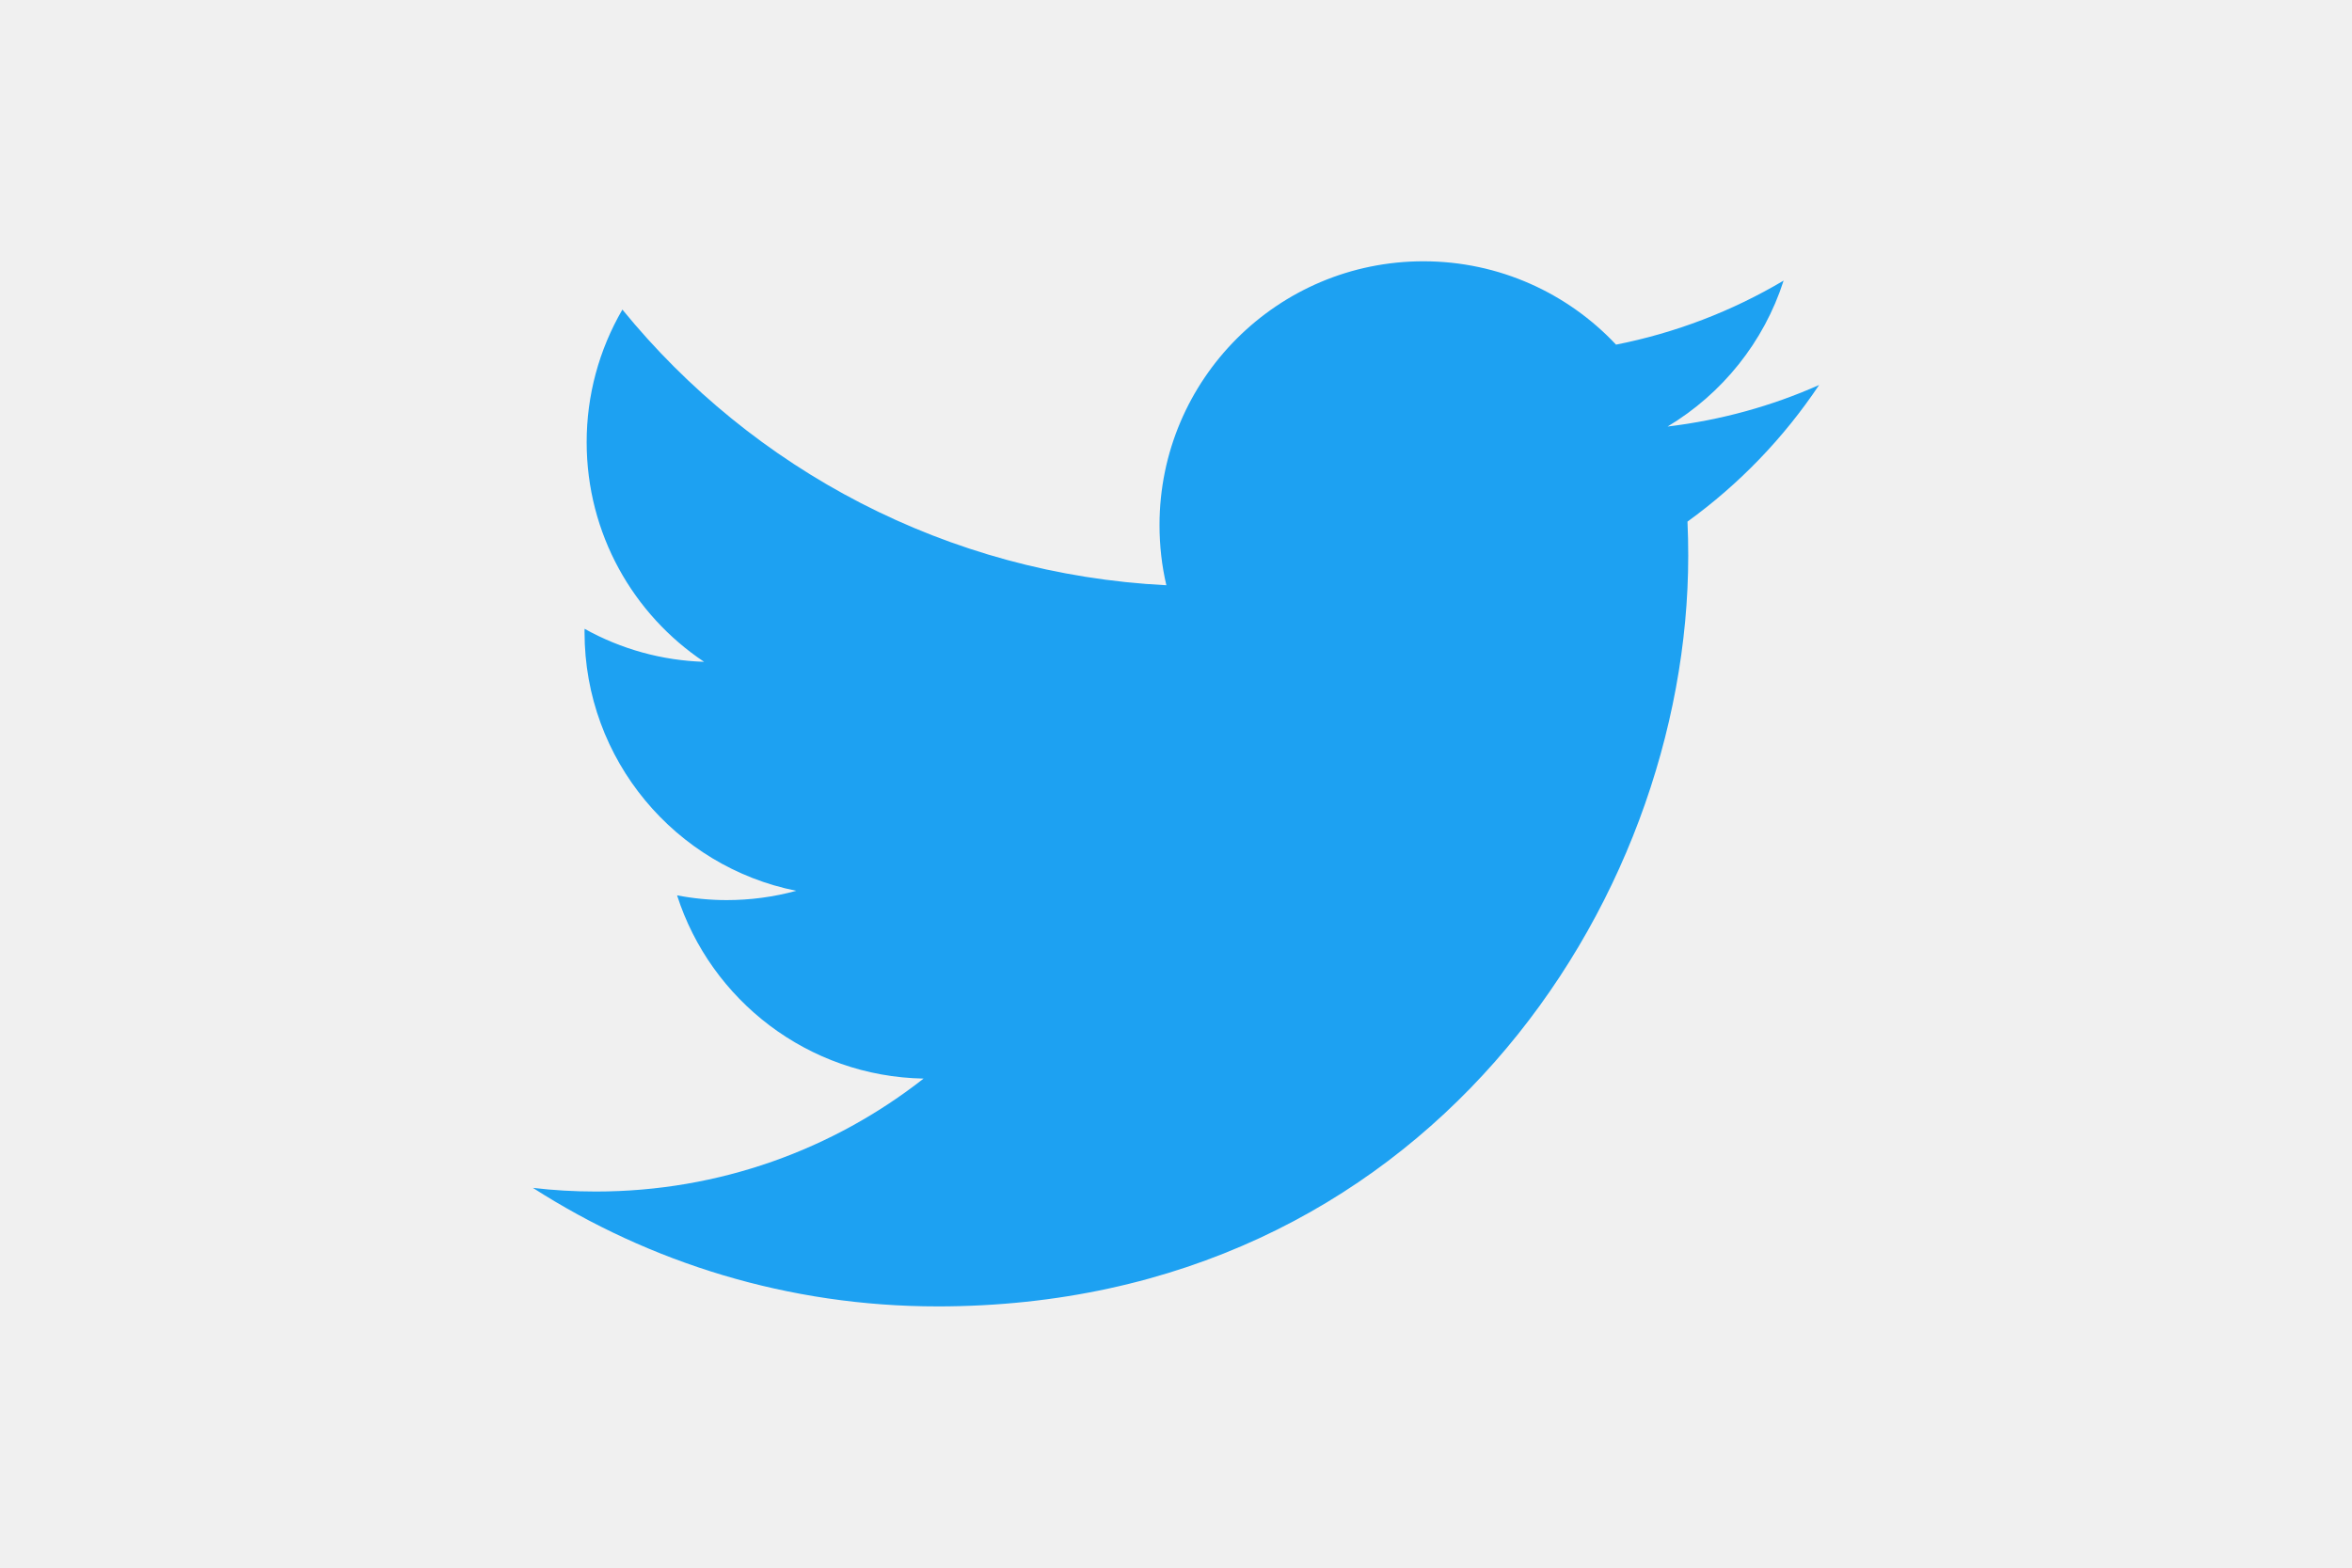
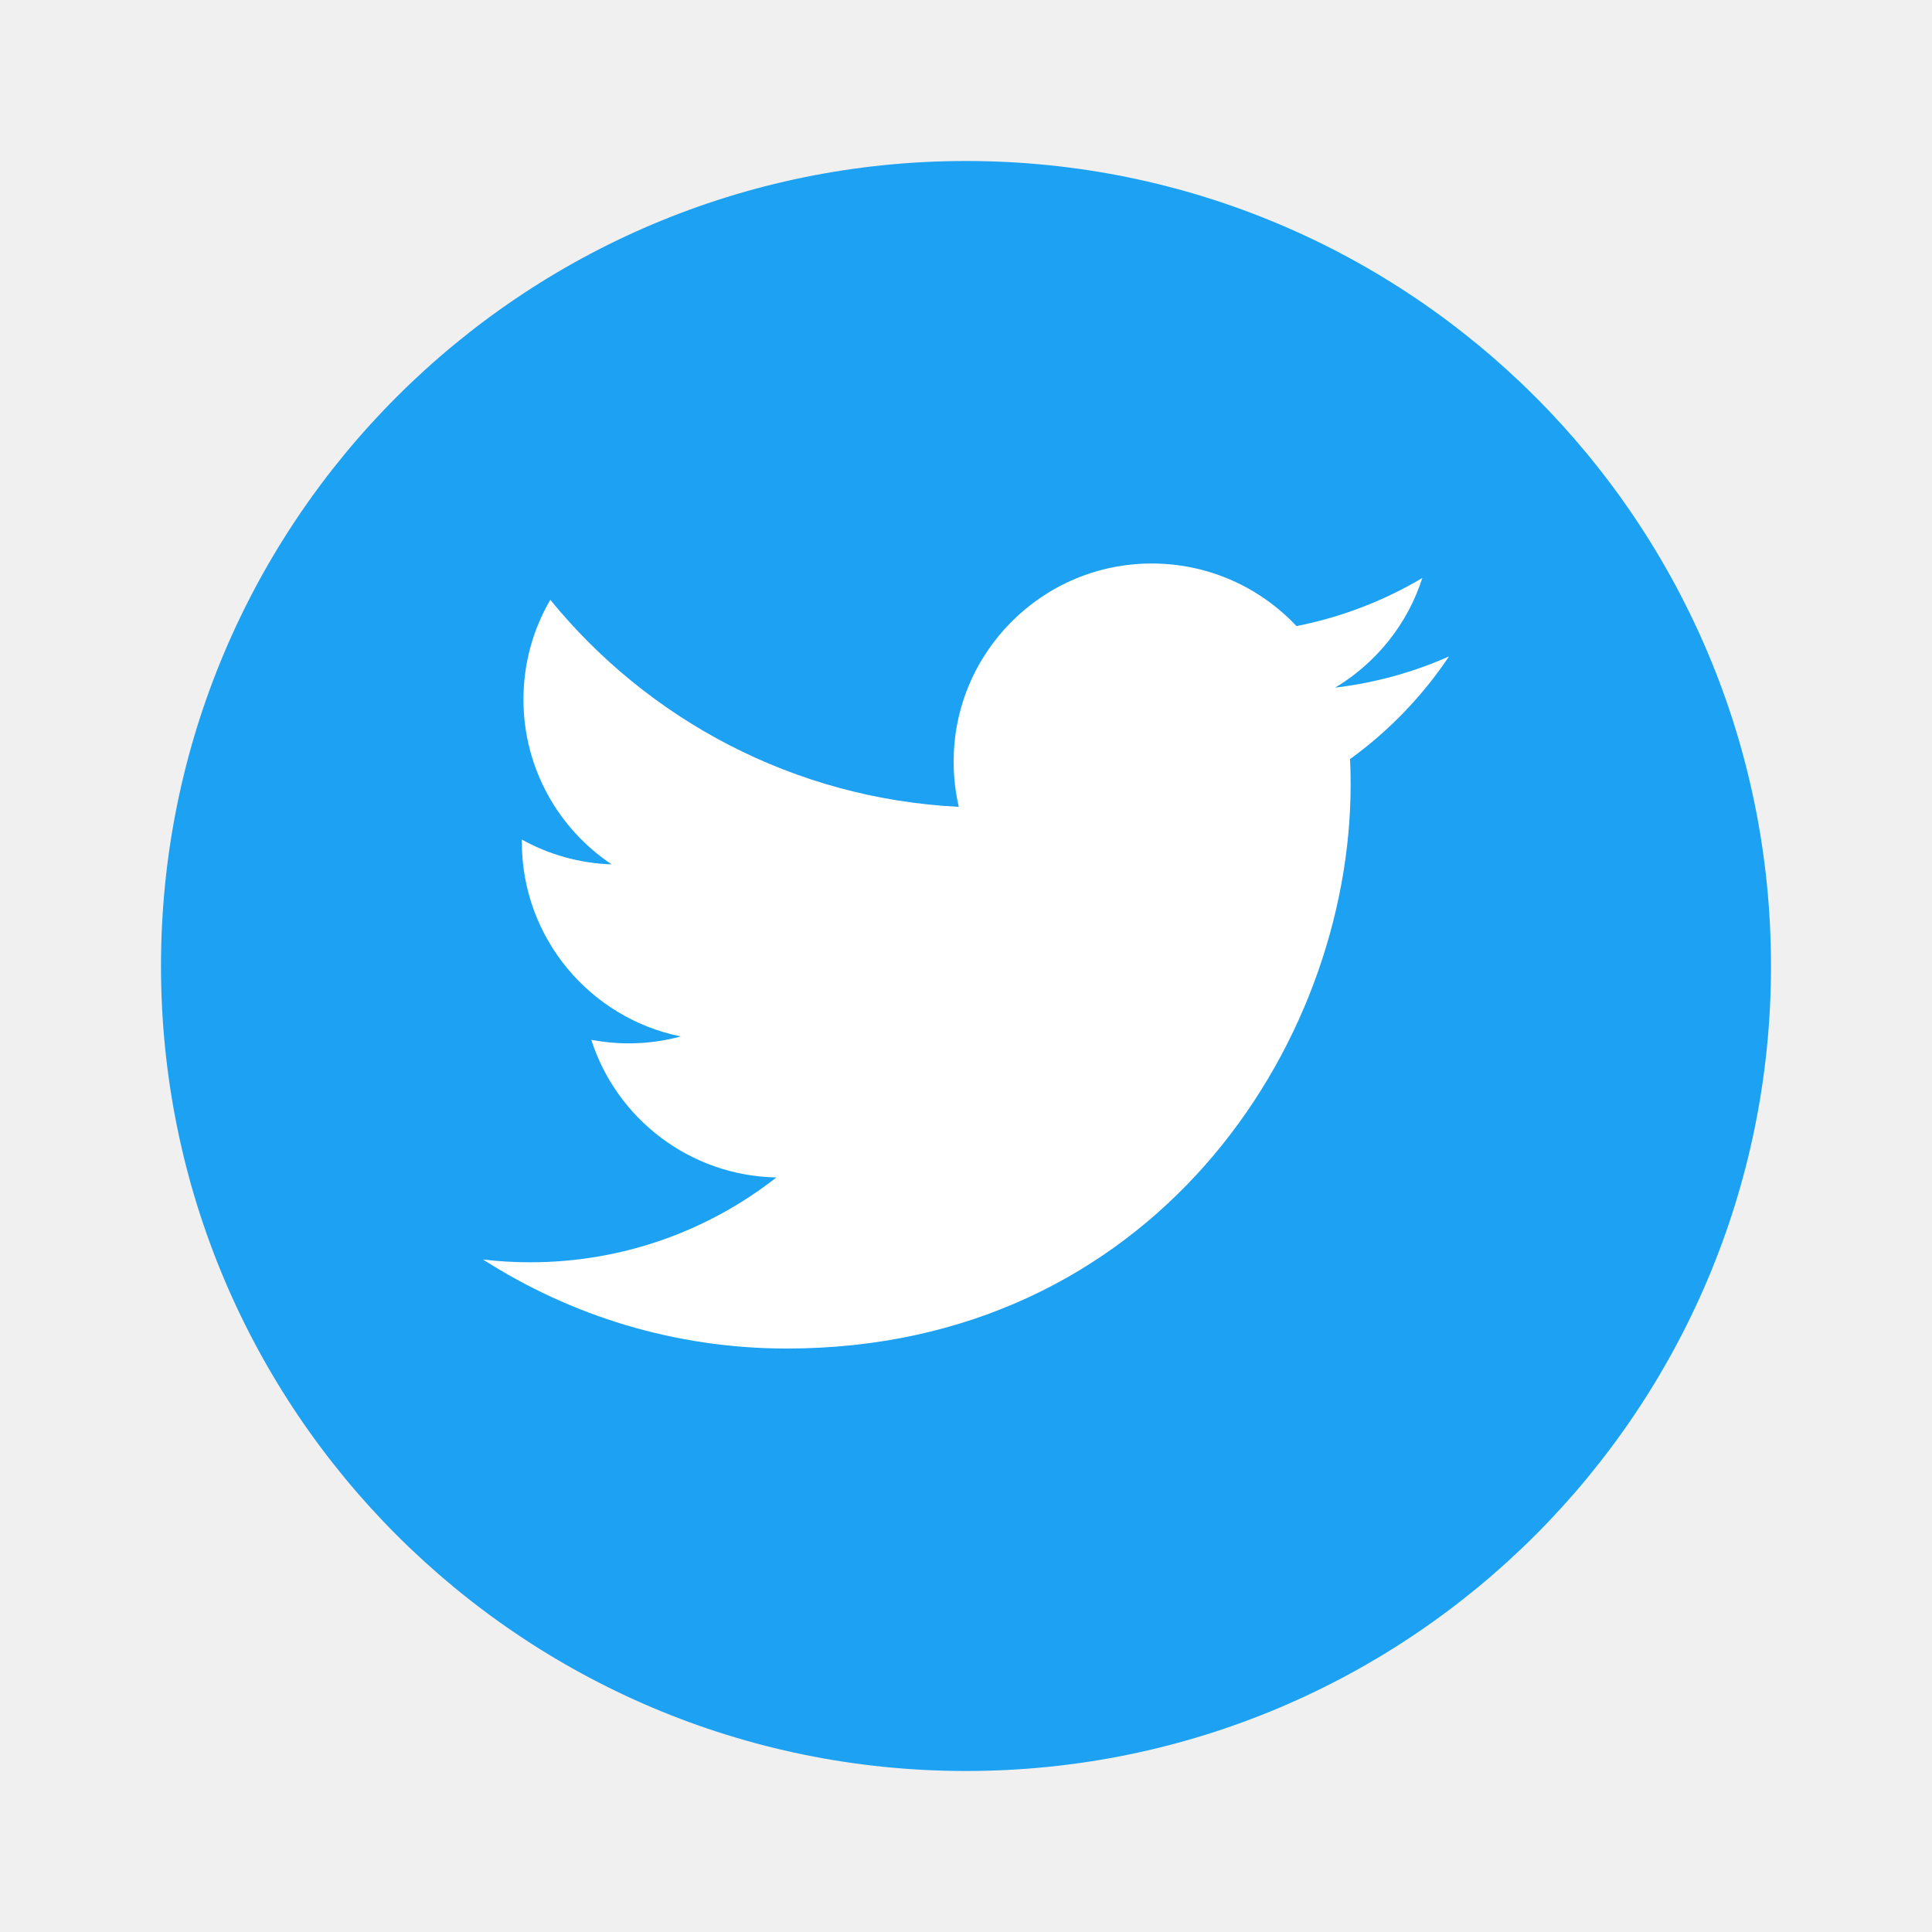
- <svg xmlns="http://www.w3.org/2000/svg" height="800" width="1200" viewBox="-44.701 -60.548 387.405 363.286">
-   <path fill="#1da1f2" d="M93.719 242.19c112.46 0 173.96-93.168 173.96-173.96 0-2.646-.054-5.28-.173-7.903a124.338 124.338 0 0030.498-31.66c-10.955 4.87-22.744 8.148-35.11 9.626 12.622-7.57 22.313-19.543 26.885-33.817a122.62 122.62 0 01-38.824 14.841C239.798 7.433 223.915 0 206.326 0c-33.764 0-61.144 27.381-61.144 61.132 0 4.798.537 9.465 1.586 13.941-50.815-2.557-95.874-26.886-126.03-63.88a60.977 60.977 0 00-8.279 30.73c0 21.212 10.794 39.938 27.208 50.893a60.685 60.685 0 01-27.69-7.647c-.009.257-.009.507-.009.781 0 29.61 21.075 54.332 49.051 59.934a61.218 61.218 0 01-16.122 2.152 60.84 60.84 0 01-11.491-1.103c7.784 24.293 30.355 41.971 57.115 42.465-20.926 16.402-47.287 26.171-75.937 26.171-4.929 0-9.798-.28-14.584-.846 27.059 17.344 59.189 27.464 93.722 27.464" />
+ <svg xmlns="http://www.w3.org/2000/svg" width="800px" height="800px" viewBox="0 0 48 48" fill="none">
+   <circle cx="24" cy="24" r="20" fill="#1DA1F2" />
+   <path fill-rule="evenodd" clip-rule="evenodd" d="M36 16.309C35.118 16.701 34.168 16.965 33.172 17.084C34.189 16.474 34.97 15.509 35.337 14.36C34.386 14.925 33.331 15.334 32.211 15.555C31.312 14.598 30.032 14 28.616 14C25.898 14 23.693 16.205 23.693 18.924C23.693 19.309 23.737 19.685 23.821 20.046C19.728 19.841 16.101 17.881 13.672 14.902C13.248 15.629 13.005 16.474 13.005 17.377C13.005 19.084 13.873 20.592 15.196 21.475C14.388 21.449 13.63 21.227 12.965 20.859V20.92C12.965 23.307 14.663 25.296 16.914 25.75C16.501 25.862 16.066 25.922 15.617 25.922C15.3 25.922 14.991 25.891 14.69 25.834C15.317 27.79 17.136 29.213 19.29 29.253C17.605 30.573 15.482 31.361 13.175 31.361C12.777 31.361 12.385 31.338 12 31.292C14.179 32.688 16.767 33.504 19.547 33.504C28.604 33.504 33.556 26.002 33.556 19.496C33.556 19.282 33.552 19.069 33.542 18.859C34.505 18.163 35.34 17.296 36 16.309Z" fill="white" />
</svg>
